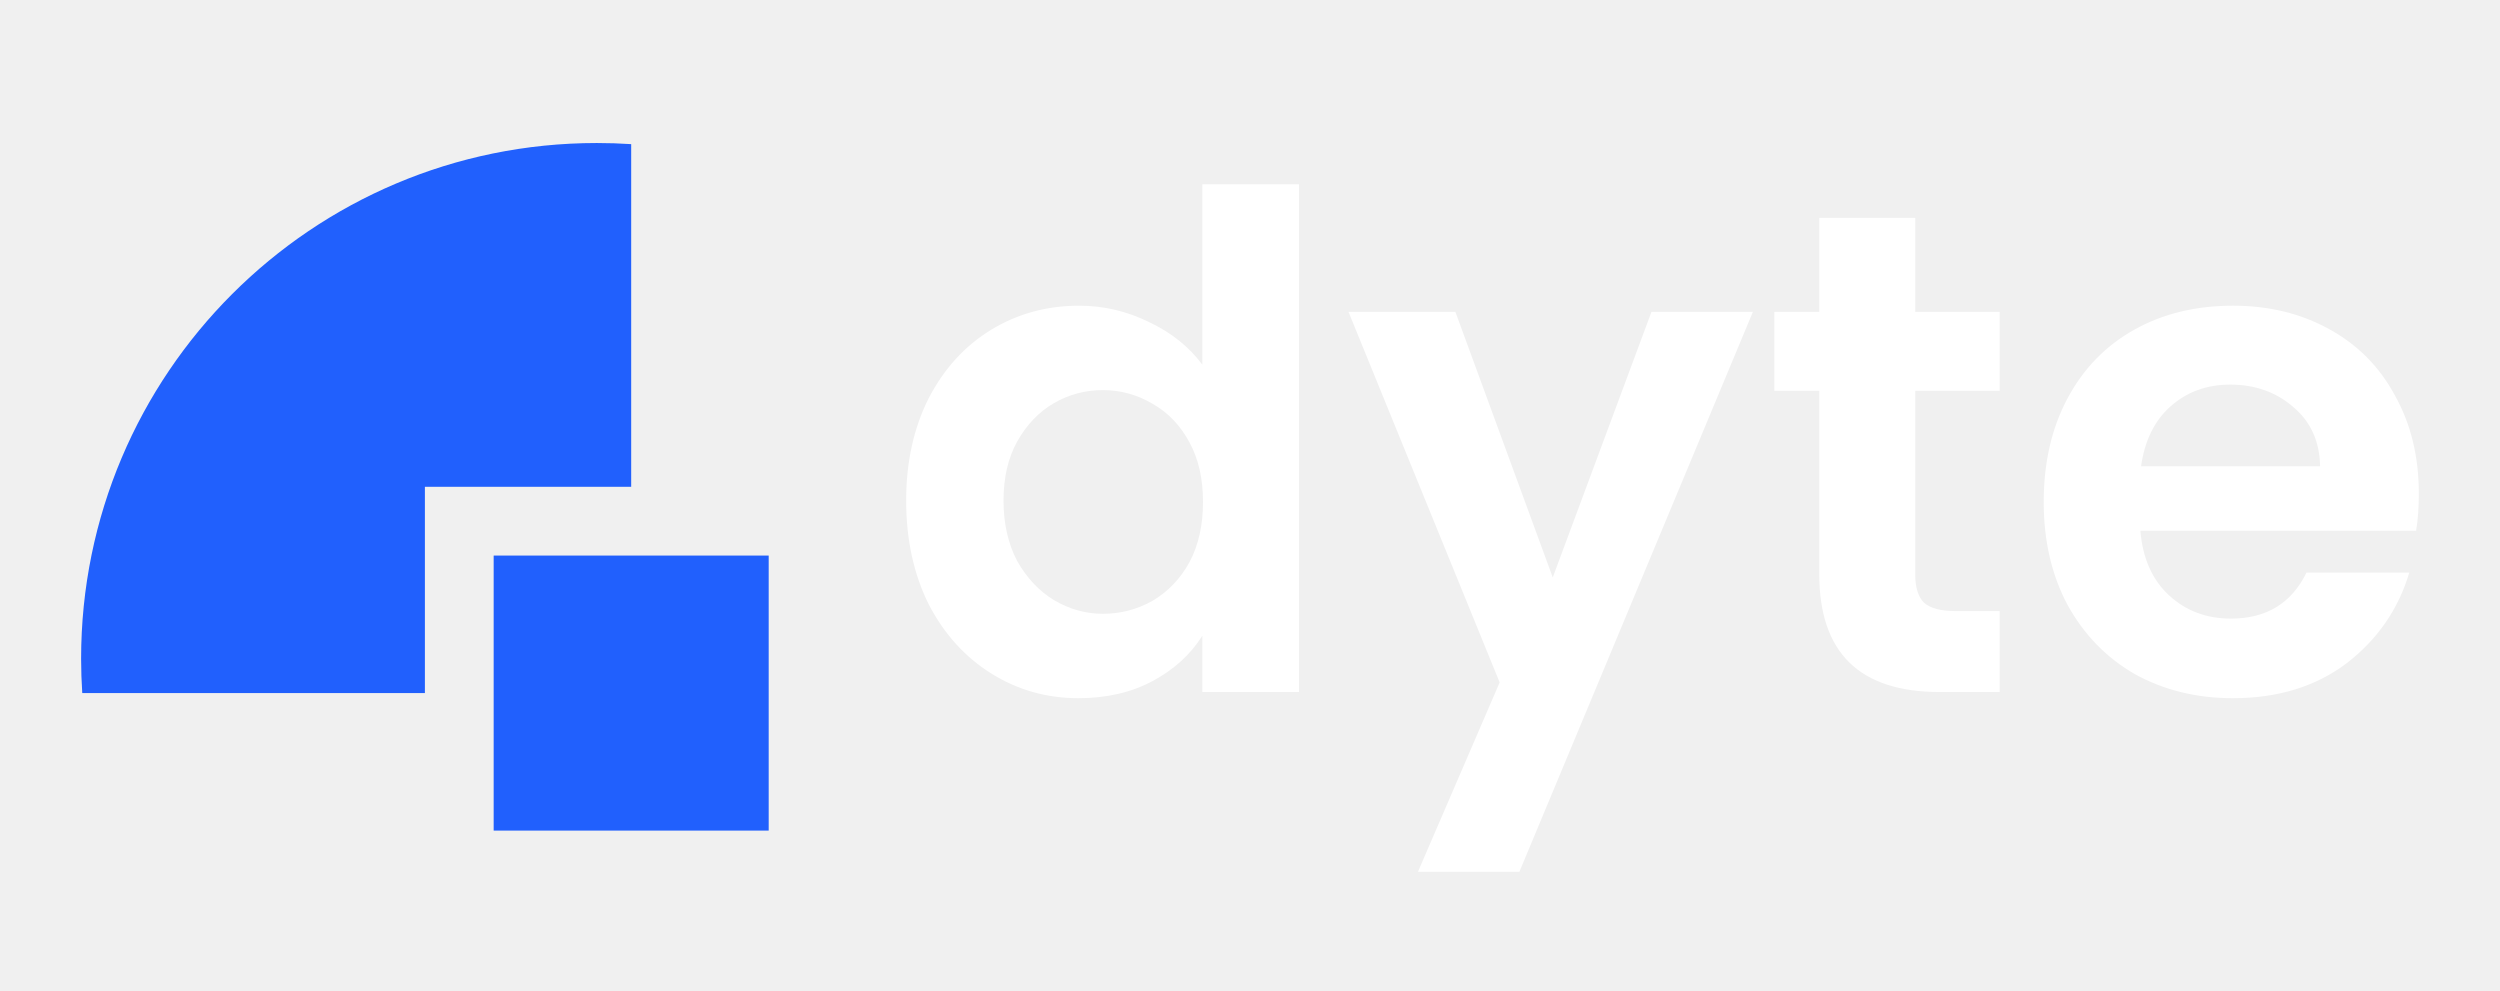
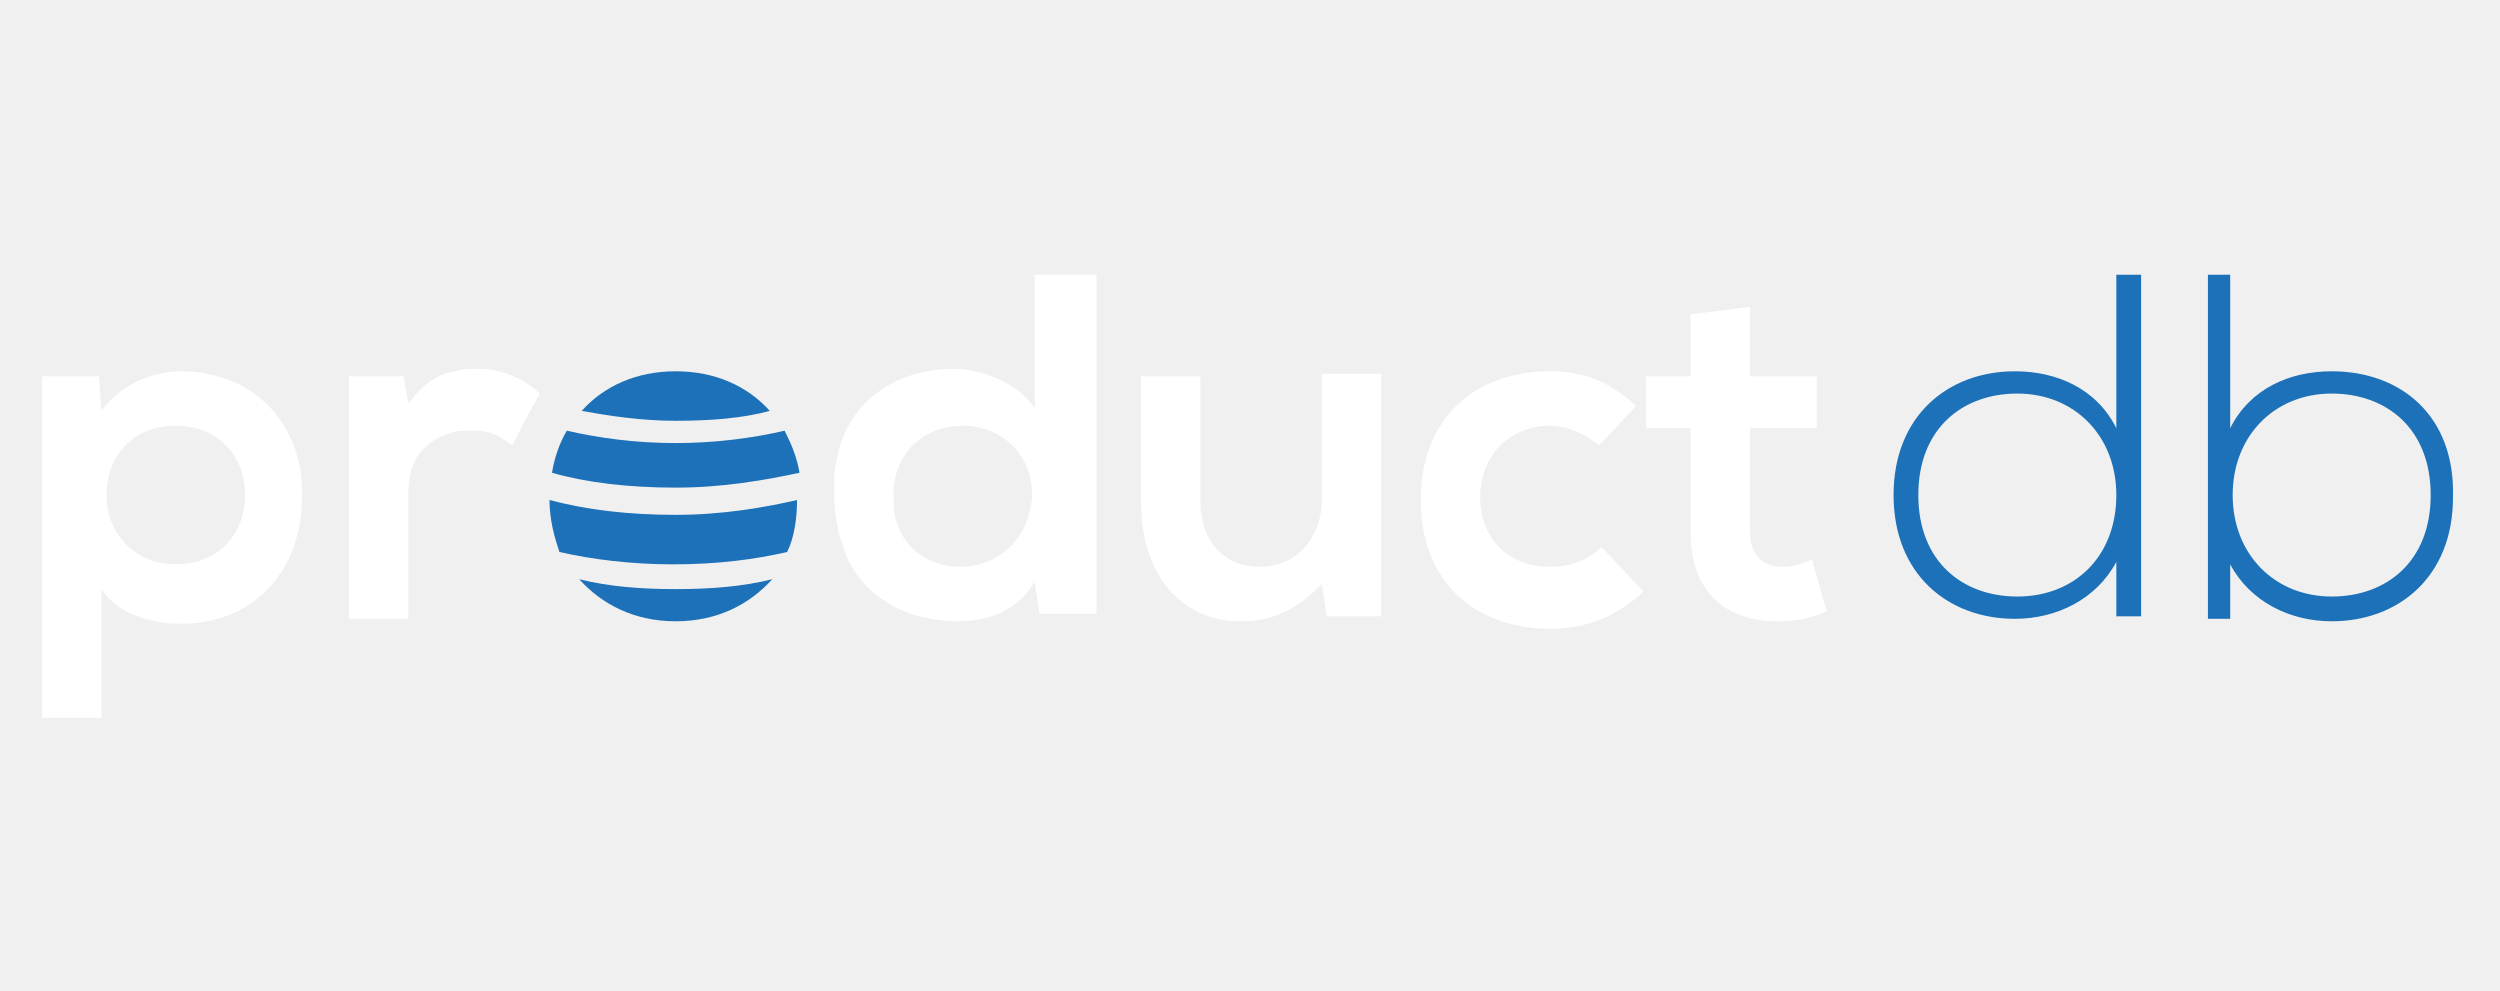
- <svg xmlns="http://www.w3.org/2000/svg" width="101" height="40" viewBox="0 0 101 40" fill="none">
-   <g clip-path="url(#clip0_152_13155)">
-     <path d="M19.944 22.445H31.055V33.556H19.944V22.445Z" fill="#2160FD" />
-     <path d="M25.5 5.823C25.041 5.793 24.577 5.778 24.111 5.778C12.605 5.778 3.277 15.105 3.277 26.611C3.277 27.078 3.293 27.54 3.323 27.999H17.166V19.666H25.5V5.823Z" fill="#2160FD" />
-     <path d="M36.609 20.223C36.609 18.671 36.912 17.294 37.517 16.093C38.14 14.891 38.984 13.967 40.047 13.32C41.111 12.674 42.294 12.35 43.595 12.35C44.586 12.35 45.53 12.572 46.428 13.015C47.327 13.441 48.042 14.014 48.574 14.734V7.443H52.479V27.958H48.574V25.685C48.097 26.442 47.428 27.052 46.566 27.514C45.704 27.976 44.705 28.207 43.568 28.207C42.284 28.207 41.111 27.875 40.047 27.209C38.984 26.544 38.14 25.611 37.517 24.409C36.912 23.19 36.609 21.794 36.609 20.223ZM48.601 20.279C48.601 19.336 48.418 18.532 48.051 17.867C47.684 17.183 47.189 16.666 46.566 16.314C45.942 15.945 45.273 15.76 44.558 15.76C43.843 15.76 43.183 15.936 42.578 16.287C41.973 16.638 41.478 17.155 41.093 17.839C40.726 18.505 40.542 19.299 40.542 20.223C40.542 21.147 40.726 21.961 41.093 22.663C41.478 23.347 41.973 23.873 42.578 24.243C43.201 24.613 43.861 24.797 44.558 24.797C45.273 24.797 45.942 24.622 46.566 24.271C47.189 23.901 47.684 23.384 48.051 22.718C48.418 22.035 48.601 21.221 48.601 20.279Z" fill="white" />
-     <path d="M70.817 12.6L61.383 35.221H57.285L60.586 27.57L54.48 12.6H58.798L62.731 23.328L66.719 12.6H70.817Z" fill="white" />
-     <path d="M77.376 15.788V23.217C77.376 23.735 77.495 24.114 77.734 24.354C77.99 24.576 78.412 24.687 78.999 24.687H80.786V27.958H78.366C75.121 27.958 73.498 26.369 73.498 23.19V15.788H71.683V12.6H73.498V8.802H77.376V12.6H80.786V15.788H77.376Z" fill="white" />
-     <path d="M97.721 19.946C97.721 20.501 97.684 21 97.611 21.443H86.471C86.563 22.552 86.948 23.421 87.626 24.049C88.305 24.677 89.139 24.992 90.129 24.992C91.56 24.992 92.577 24.372 93.182 23.134H97.335C96.895 24.613 96.052 25.832 94.805 26.794C93.558 27.736 92.027 28.207 90.212 28.207C88.745 28.207 87.425 27.884 86.251 27.237C85.096 26.572 84.189 25.638 83.528 24.437C82.887 23.236 82.566 21.85 82.566 20.279C82.566 18.689 82.887 17.294 83.528 16.093C84.17 14.891 85.069 13.967 86.224 13.32C87.379 12.674 88.708 12.35 90.212 12.35C91.66 12.35 92.953 12.664 94.09 13.293C95.245 13.921 96.134 14.818 96.758 15.982C97.4 17.128 97.721 18.449 97.721 19.946ZM93.732 18.837C93.714 17.839 93.356 17.044 92.66 16.453C91.963 15.843 91.11 15.538 90.102 15.538C89.148 15.538 88.342 15.834 87.681 16.425C87.04 16.998 86.645 17.802 86.499 18.837H93.732Z" fill="white" />
+ <svg xmlns="http://www.w3.org/2000/svg" xmlns:xlink="http://www.w3.org/1999/xlink" version="1.1" id="Laag_1" x="0px" y="0px" viewBox="0 0 101 40" style="enable-background:new 0 0 101 40;" xml:space="preserve">
+   <style type="text/css">
+ 	.st0{clip-path:url(#SVGID_2_);}
+ 	.st1{fill:#FFFFFF;}
+ 	.st2{fill:#1D71B8;}
+ </style>
+   <g>
+     <defs>
+       <rect id="SVGID_1_" x="0.5" width="100" height="40" />
+     </defs>
+     <clipPath id="SVGID_2_">
+       <use xlink:href="#SVGID_1_" style="overflow:visible;" />
+     </clipPath>
+     <g class="st0">
+       <g>
+         <g>
+           <path class="st1" d="M7.3,15c-1.1,0-2.4,0.5-3.2,1.6L4,15.2H1.7V29h2.4v-5.2c0.7,1.1,2.2,1.4,3.2,1.4c3.1,0,4.9-2.3,4.9-5.1      C12.3,17.2,10.3,15,7.3,15z M7.1,22.8c-1.6,0-2.8-1.2-2.8-2.8c0-1.5,1-2.8,2.8-2.8c1.7,0,2.8,1.2,2.8,2.8      C9.9,21.6,8.8,22.8,7.1,22.8z M19.6,14.9c-0.1,0-0.2,0-0.3,0c-0.3,0-0.6,0-0.9,0.1c-0.7,0.1-1.3,0.5-1.9,1.3l-0.2-1.1h-2.2v9.8      h2.4v-5.1c0-1.4,0.7-2.1,1.7-2.4c0.2-0.1,0.5-0.1,0.8-0.1c0.1,0,0.2,0,0.2,0c0.7,0,1.1,0.3,1.5,0.6l0.5-1l0.5-0.9l0.1-0.2      C21.3,15.4,20.5,15,19.6,14.9z" />
+         </g>
+         <g>
+           <path class="st2" d="M27.3,15c-1.6,0-2.9,0.6-3.8,1.6c1.1,0.2,2.4,0.4,3.8,0.4c1.4,0,2.7-0.1,3.8-0.4C30.2,15.6,28.9,15,27.3,15      z M27.3,23.8c-1.4,0-2.7-0.1-3.9-0.4c0.9,1,2.2,1.7,3.9,1.7s3-0.7,3.9-1.7C30,23.7,28.7,23.8,27.3,23.8z M27.3,20.8      c-1.9,0-3.6-0.2-5.1-0.6c0,0.8,0.2,1.5,0.4,2.1c1.3,0.3,2.9,0.5,4.6,0.5c1.8,0,3.3-0.2,4.6-0.5c0.3-0.6,0.4-1.4,0.4-2.1      C30.9,20.5,29.2,20.8,27.3,20.8z M31.7,17.4c-1.3,0.3-2.8,0.5-4.4,0.5c-1.6,0-3.1-0.2-4.4-0.5c-0.3,0.5-0.5,1.1-0.6,1.7      c1.4,0.4,3.1,0.6,5,0.6c1.9,0,3.6-0.3,5-0.6C32.2,18.5,32,18,31.7,17.4z" />
+         </g>
+         <g>
+           <path class="st1" d="M41.8,11.1v5.4c-0.6-1-2.2-1.6-3.2-1.6c-1.2,0-2.3,0.3-3.2,1c0,0,0,0,0,0c-0.8,0.6-1.4,1.5-1.6,2.7      c-0.1,0.3-0.1,0.7-0.1,1.1c0,0.1,0,0.2,0,0.3c0,0.6,0.1,1.1,0.2,1.6c0.1,0.3,0.2,0.6,0.3,0.9c0.8,1.7,2.5,2.6,4.5,2.6      c1.2,0,2.4-0.4,3.1-1.6l0.2,1.3h2.3V11.1C44.2,11.1,41.8,11.1,41.8,11.1z M38.8,22.9c-1.2,0-2.3-0.7-2.6-1.9      c-0.1-0.3-0.1-0.6-0.1-1c0-0.1,0-0.2,0-0.2c0.1-1.6,1.3-2.6,2.8-2.6c1.5,0,2.8,1.1,2.8,2.8C41.6,21.8,40.3,22.9,38.8,22.9z       M53.4,15.2v5c0,1.5-1,2.7-2.5,2.7c-1.5,0-2.4-1.1-2.4-2.6v-5.1h-2.4v5.1c0,3,1.7,4.8,4,4.8c1.4,0,2.3-0.5,3.3-1.5l0.2,1.3h2.2      v-9.8H53.4z M64.7,22.1c-0.6,0.6-1.4,0.8-2.1,0.8c-1.5,0-2.8-1-2.8-2.8c0-1.7,1.2-2.9,2.8-2.9c0.7,0,1.4,0.3,2,0.8l1.5-1.6      c-1.1-1-2.1-1.4-3.5-1.4c-2.8,0-5.2,1.7-5.2,5.2c0,3.5,2.4,5.2,5.2,5.2c1.4,0,2.6-0.4,3.8-1.5L64.7,22.1z M73.2,22.6      c-0.4,0.2-0.8,0.3-1.2,0.3c-0.8,0-1.3-0.5-1.3-1.4v-4.2h2.7v-2.1h-2.7v-2.8l-2.4,0.3v2.5h-1.8v2.1h1.8v4.2      c0,2.4,1.4,3.6,3.5,3.6c0.7,0,1.3-0.1,2-0.4L73.2,22.6L73.2,22.6z" />
+         </g>
+         <g>
+           <path class="st2" d="M85.5,11.1v6.2c-0.8-1.6-2.4-2.3-4.1-2.3c-2.7,0-4.9,1.8-4.9,5c0,3.2,2.2,5,4.9,5c1.7,0,3.3-0.8,4.1-2.3      v2.2h1V11.1H85.5z M81.5,24.1c-2.2,0-4-1.4-4-4.1c0-2.7,1.8-4.1,4-4.1c2.3,0,4,1.7,4,4.1C85.5,22.5,83.8,24.1,81.5,24.1z       M94.2,15c-1.7,0-3.3,0.7-4.1,2.3v-6.2h-0.9v13.9h0.9v-2.2c0.8,1.5,2.4,2.3,4.1,2.3c2.7,0,4.9-1.8,4.9-5      C99.2,16.8,97,15,94.2,15L94.2,15z M94.2,24.1c-2.3,0-4-1.7-4-4.1c0-2.4,1.7-4.1,4-4.1c2.2,0,4,1.4,4,4.1      C98.2,22.7,96.4,24.1,94.2,24.1z" />
+         </g>
+       </g>
+     </g>
  </g>
-   <defs>
-     <clipPath id="clip0_152_13155">
-       <rect width="100" height="40" fill="white" transform="translate(0.5)" />
-     </clipPath>
-   </defs>
</svg>
